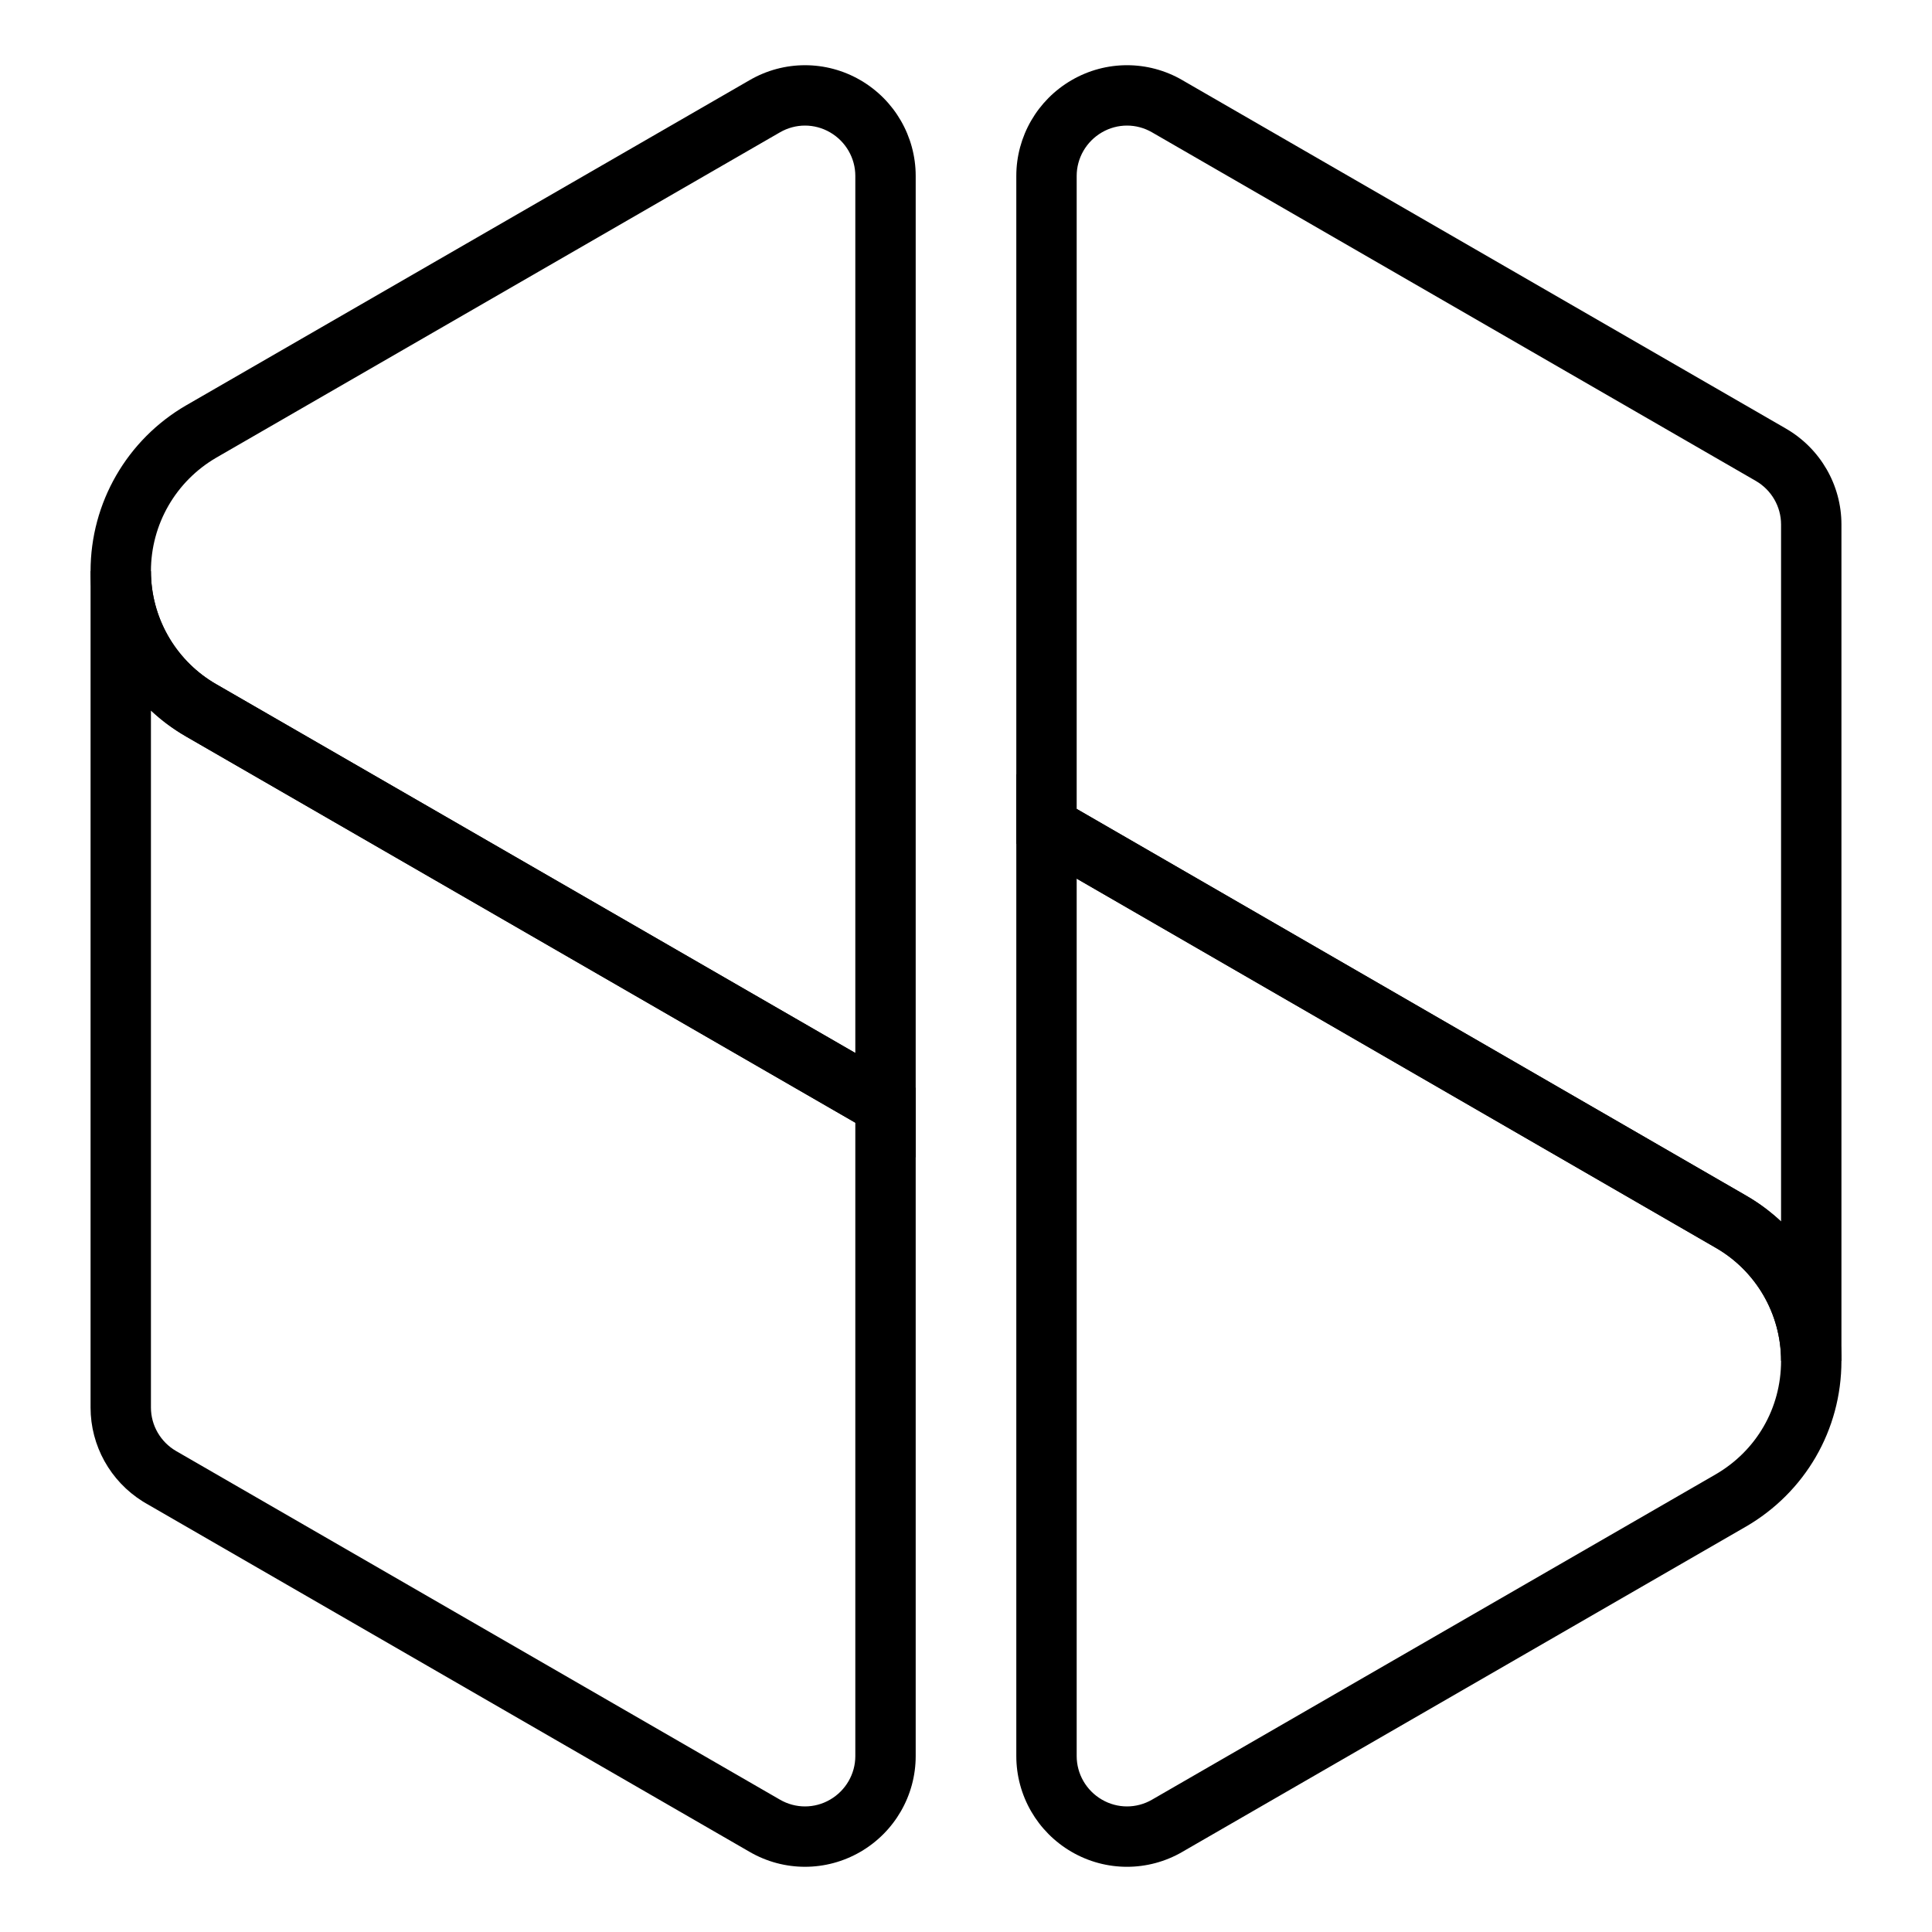
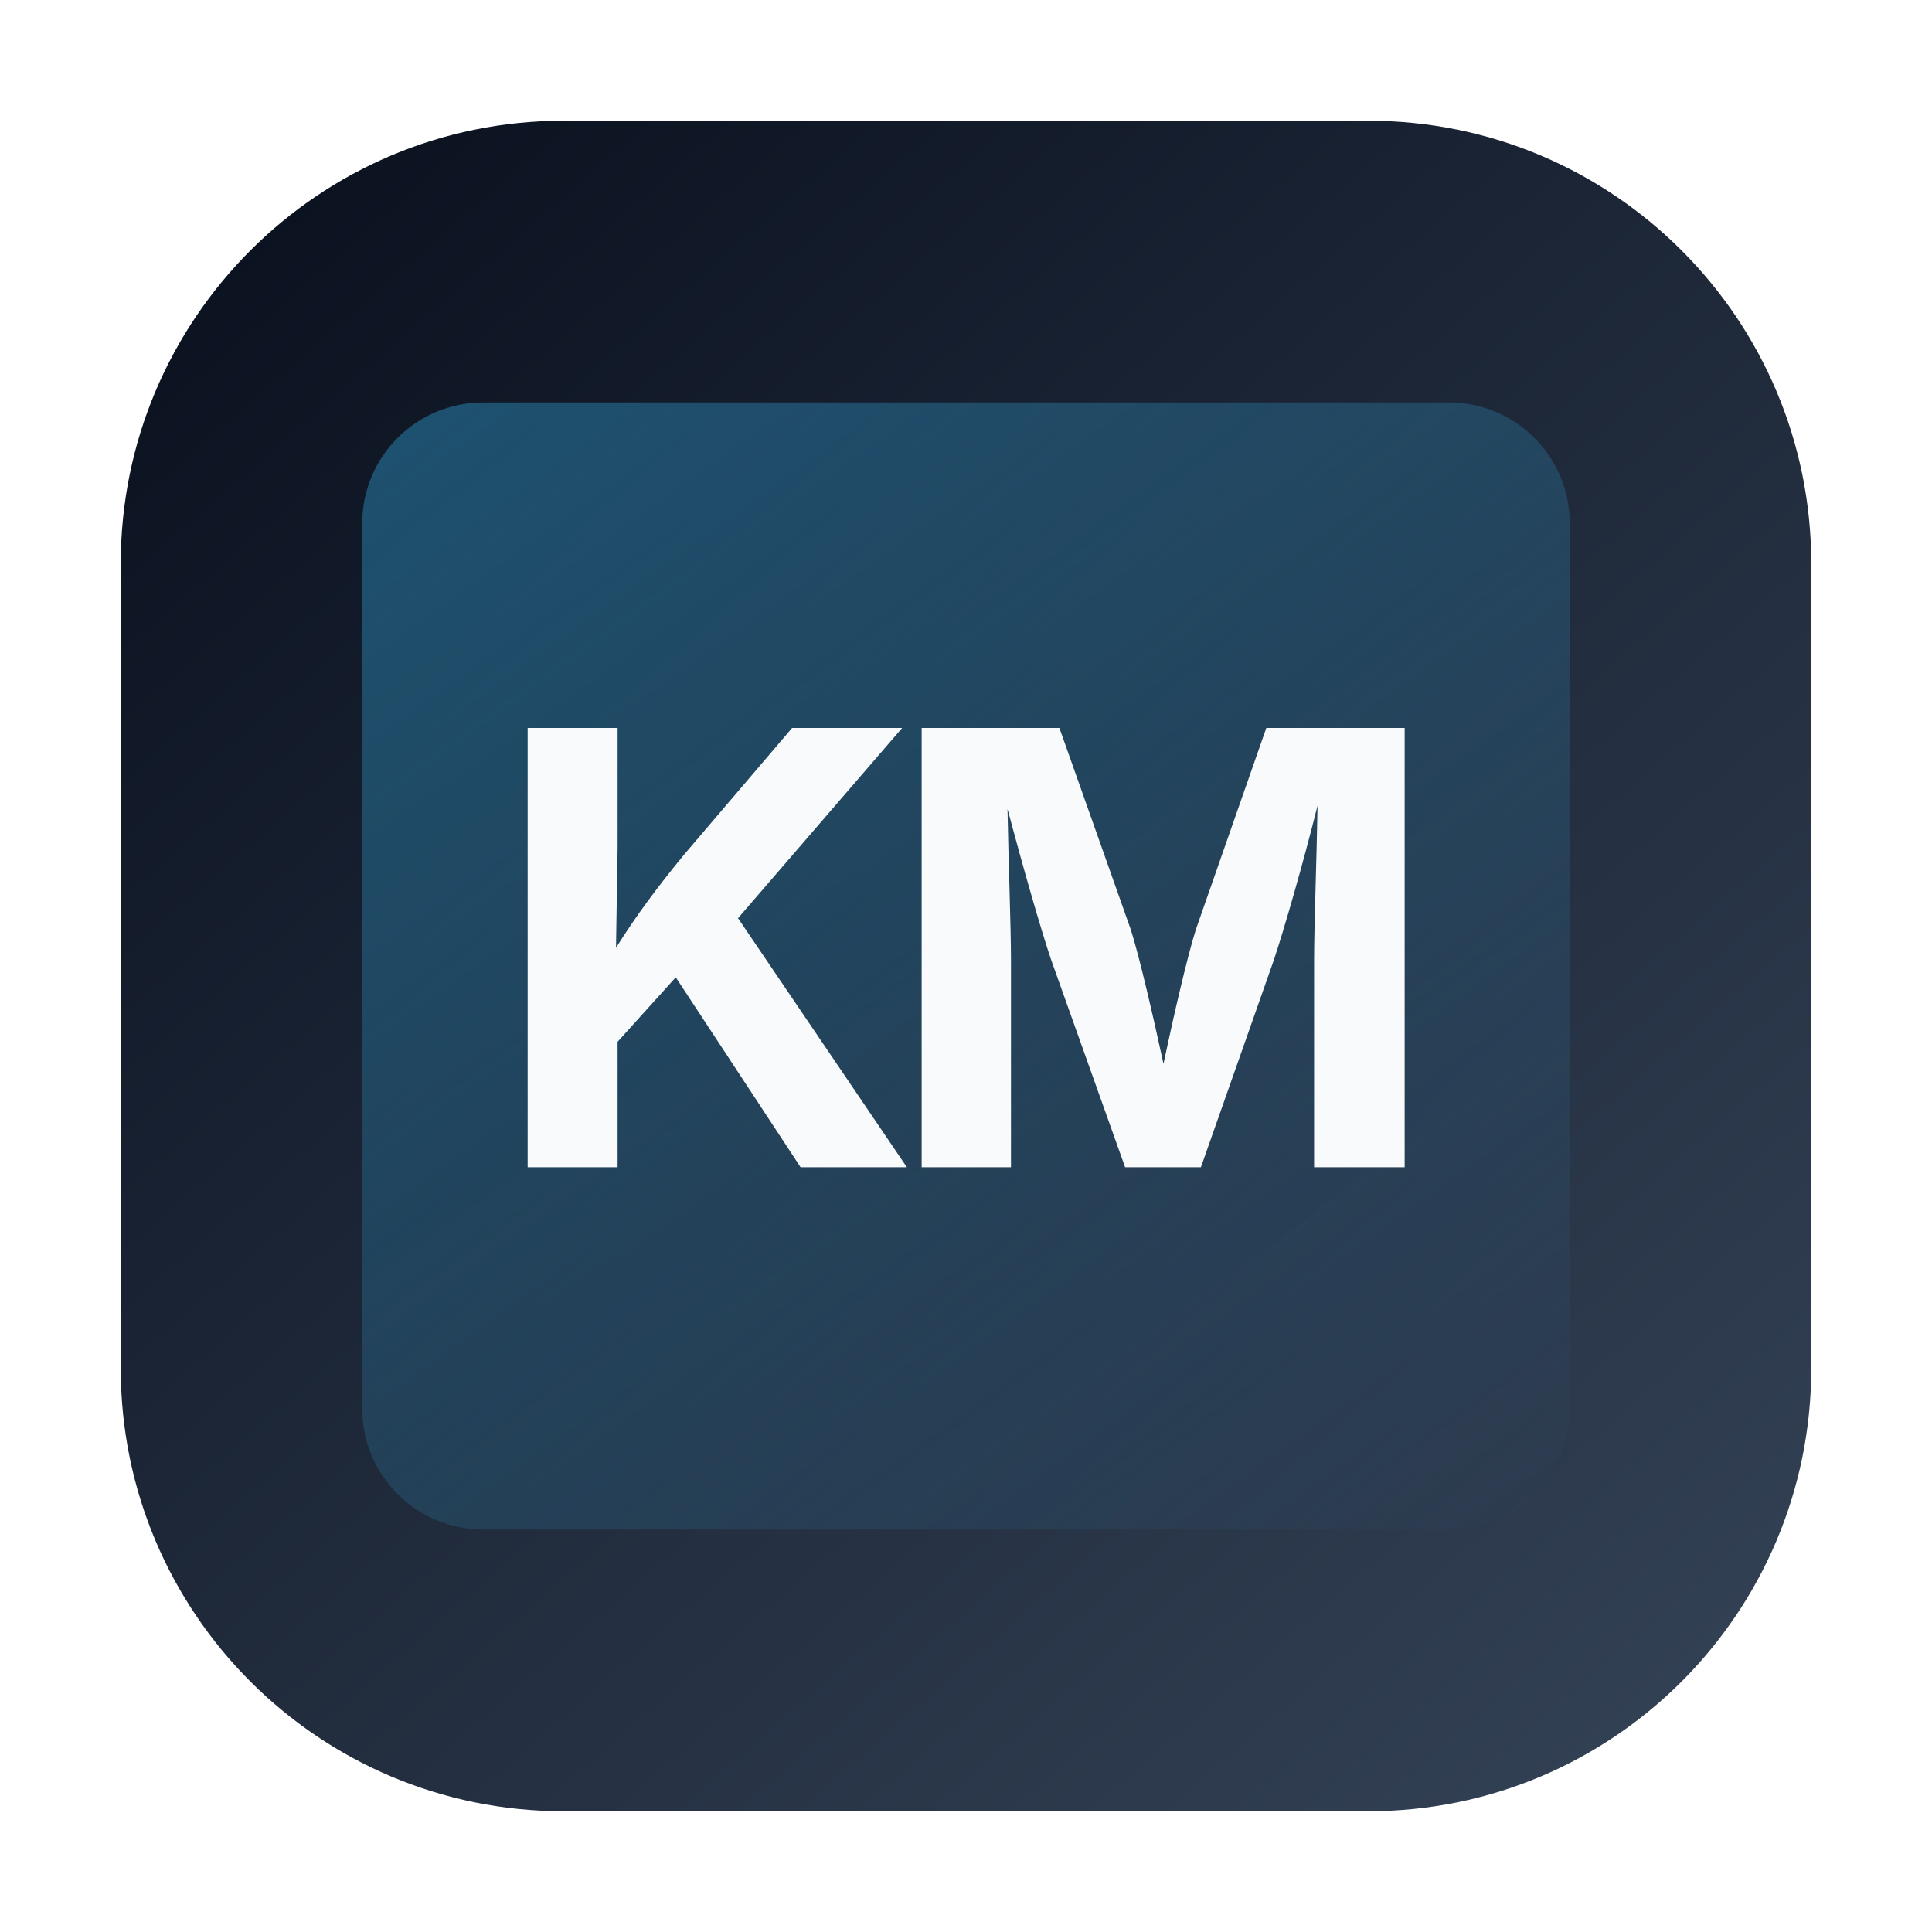
- <svg xmlns="http://www.w3.org/2000/svg" width="128" height="128" viewBox="0 0 128 128" fill="none">
-   <path d="M6 93.253V37.84H10C10 40.883 11.586 43.639 14.084 45.185L14.329 45.332L14.333 45.334L60.667 72.071V116.347C60.667 118.957 59.27 121.374 57.004 122.689C54.731 124.009 51.94 124.01 49.667 122.692L9.667 99.599L9.452 99.47C7.31 98.129 6 95.781 6 93.253ZM10 93.253C10 94.43 10.631 95.533 11.671 96.137L51.667 119.228L51.671 119.23C52.703 119.83 53.964 119.83 54.996 119.23C56.036 118.626 56.667 117.523 56.667 116.347V74.382L12.334 48.799C11.485 48.311 10.703 47.73 10 47.071V93.253Z" fill="currentColor" />
-   <path d="M56.667 11.653C56.667 10.477 56.036 9.374 54.996 8.77C53.964 8.17 52.703 8.17 51.671 8.77L51.666 8.772L14.333 30.319C11.645 31.883 10 34.742 10 37.84C10 40.883 11.585 43.641 14.084 45.187L14.329 45.332L14.333 45.335L56.667 69.764V11.653ZM60.667 76.691L12.338 48.801C8.471 46.582 6 42.431 6 37.84C6 33.313 8.407 29.135 12.329 26.857L12.334 26.855L49.662 5.312C51.936 3.991 54.73 3.99 57.004 5.311C59.27 6.626 60.667 9.043 60.667 11.653V76.691Z" fill="currentColor" />
-   <path d="M67.333 11.653C67.334 9.043 68.729 6.626 70.996 5.311C73.27 3.99 76.063 3.99 78.337 5.311L78.336 5.312L118.333 28.401L118.337 28.404C120.604 29.72 122 32.137 122 34.747V90.16H118C118 87.019 116.31 84.182 113.671 82.668L113.666 82.665L67.333 55.901V11.653ZM71.333 53.593L115.662 79.199L116.021 79.412C116.734 79.853 117.396 80.362 118 80.928V34.747C118 33.571 117.37 32.467 116.329 31.863L76.333 8.772L76.329 8.77C75.297 8.17 74.037 8.17 73.004 8.77C71.964 9.374 71.334 10.477 71.333 11.653V53.593Z" fill="currentColor" />
-   <path d="M118 90.16C118 87.018 116.31 84.183 113.671 82.669L113.666 82.666L71.333 58.211V116.346C71.333 117.523 71.964 118.626 73.004 119.23C74.037 119.83 75.297 119.83 76.329 119.23L76.333 119.228L113.667 97.681C116.361 96.115 118 93.305 118 90.16ZM122 90.16C122 94.746 119.588 98.869 115.671 101.143L115.666 101.145L78.336 122.689L78.337 122.69C76.063 124.01 73.27 124.011 70.996 122.69C68.729 121.374 67.333 118.956 67.333 116.346V51.282L115.662 79.199L116.021 79.413C119.682 81.678 122 85.712 122 90.16Z" fill="currentColor" />
+ <svg xmlns="http://www.w3.org/2000/svg" width="96" height="96" viewBox="0 0 96 96" fill="none">
+   <defs>
+     <linearGradient id="bg" x1="14" y1="10" x2="82" y2="88" gradientUnits="userSpaceOnUse">
+       <stop stop-color="#0B1220" />
+       <stop offset="1" stop-color="#334155" />
+     </linearGradient>
+     <linearGradient id="accent" x1="26" y1="16" x2="72" y2="80" gradientUnits="userSpaceOnUse">
+       <stop stop-color="#38BDF8" stop-opacity="0.35" />
+       <stop offset="1" stop-color="#38BDF8" stop-opacity="0" />
+     </linearGradient>
+   </defs>
+   <rect x="6" y="6" width="84" height="84" rx="22" fill="url(#bg)" />
+   <path d="M18 26C18 22.686 20.686 20 24 20H72C75.314 20 78 22.686 78 26V70C78 73.314 75.314 76 72 76H24C20.686 76 18 73.314 18 70V26Z" fill="url(#accent)" />
+   <text x="48" y="58" text-anchor="middle" font-family="Segoe UI, Inter, Arial, sans-serif" font-size="30" font-weight="700" letter-spacing="-2" fill="#F8FAFC">KM</text>
</svg>
